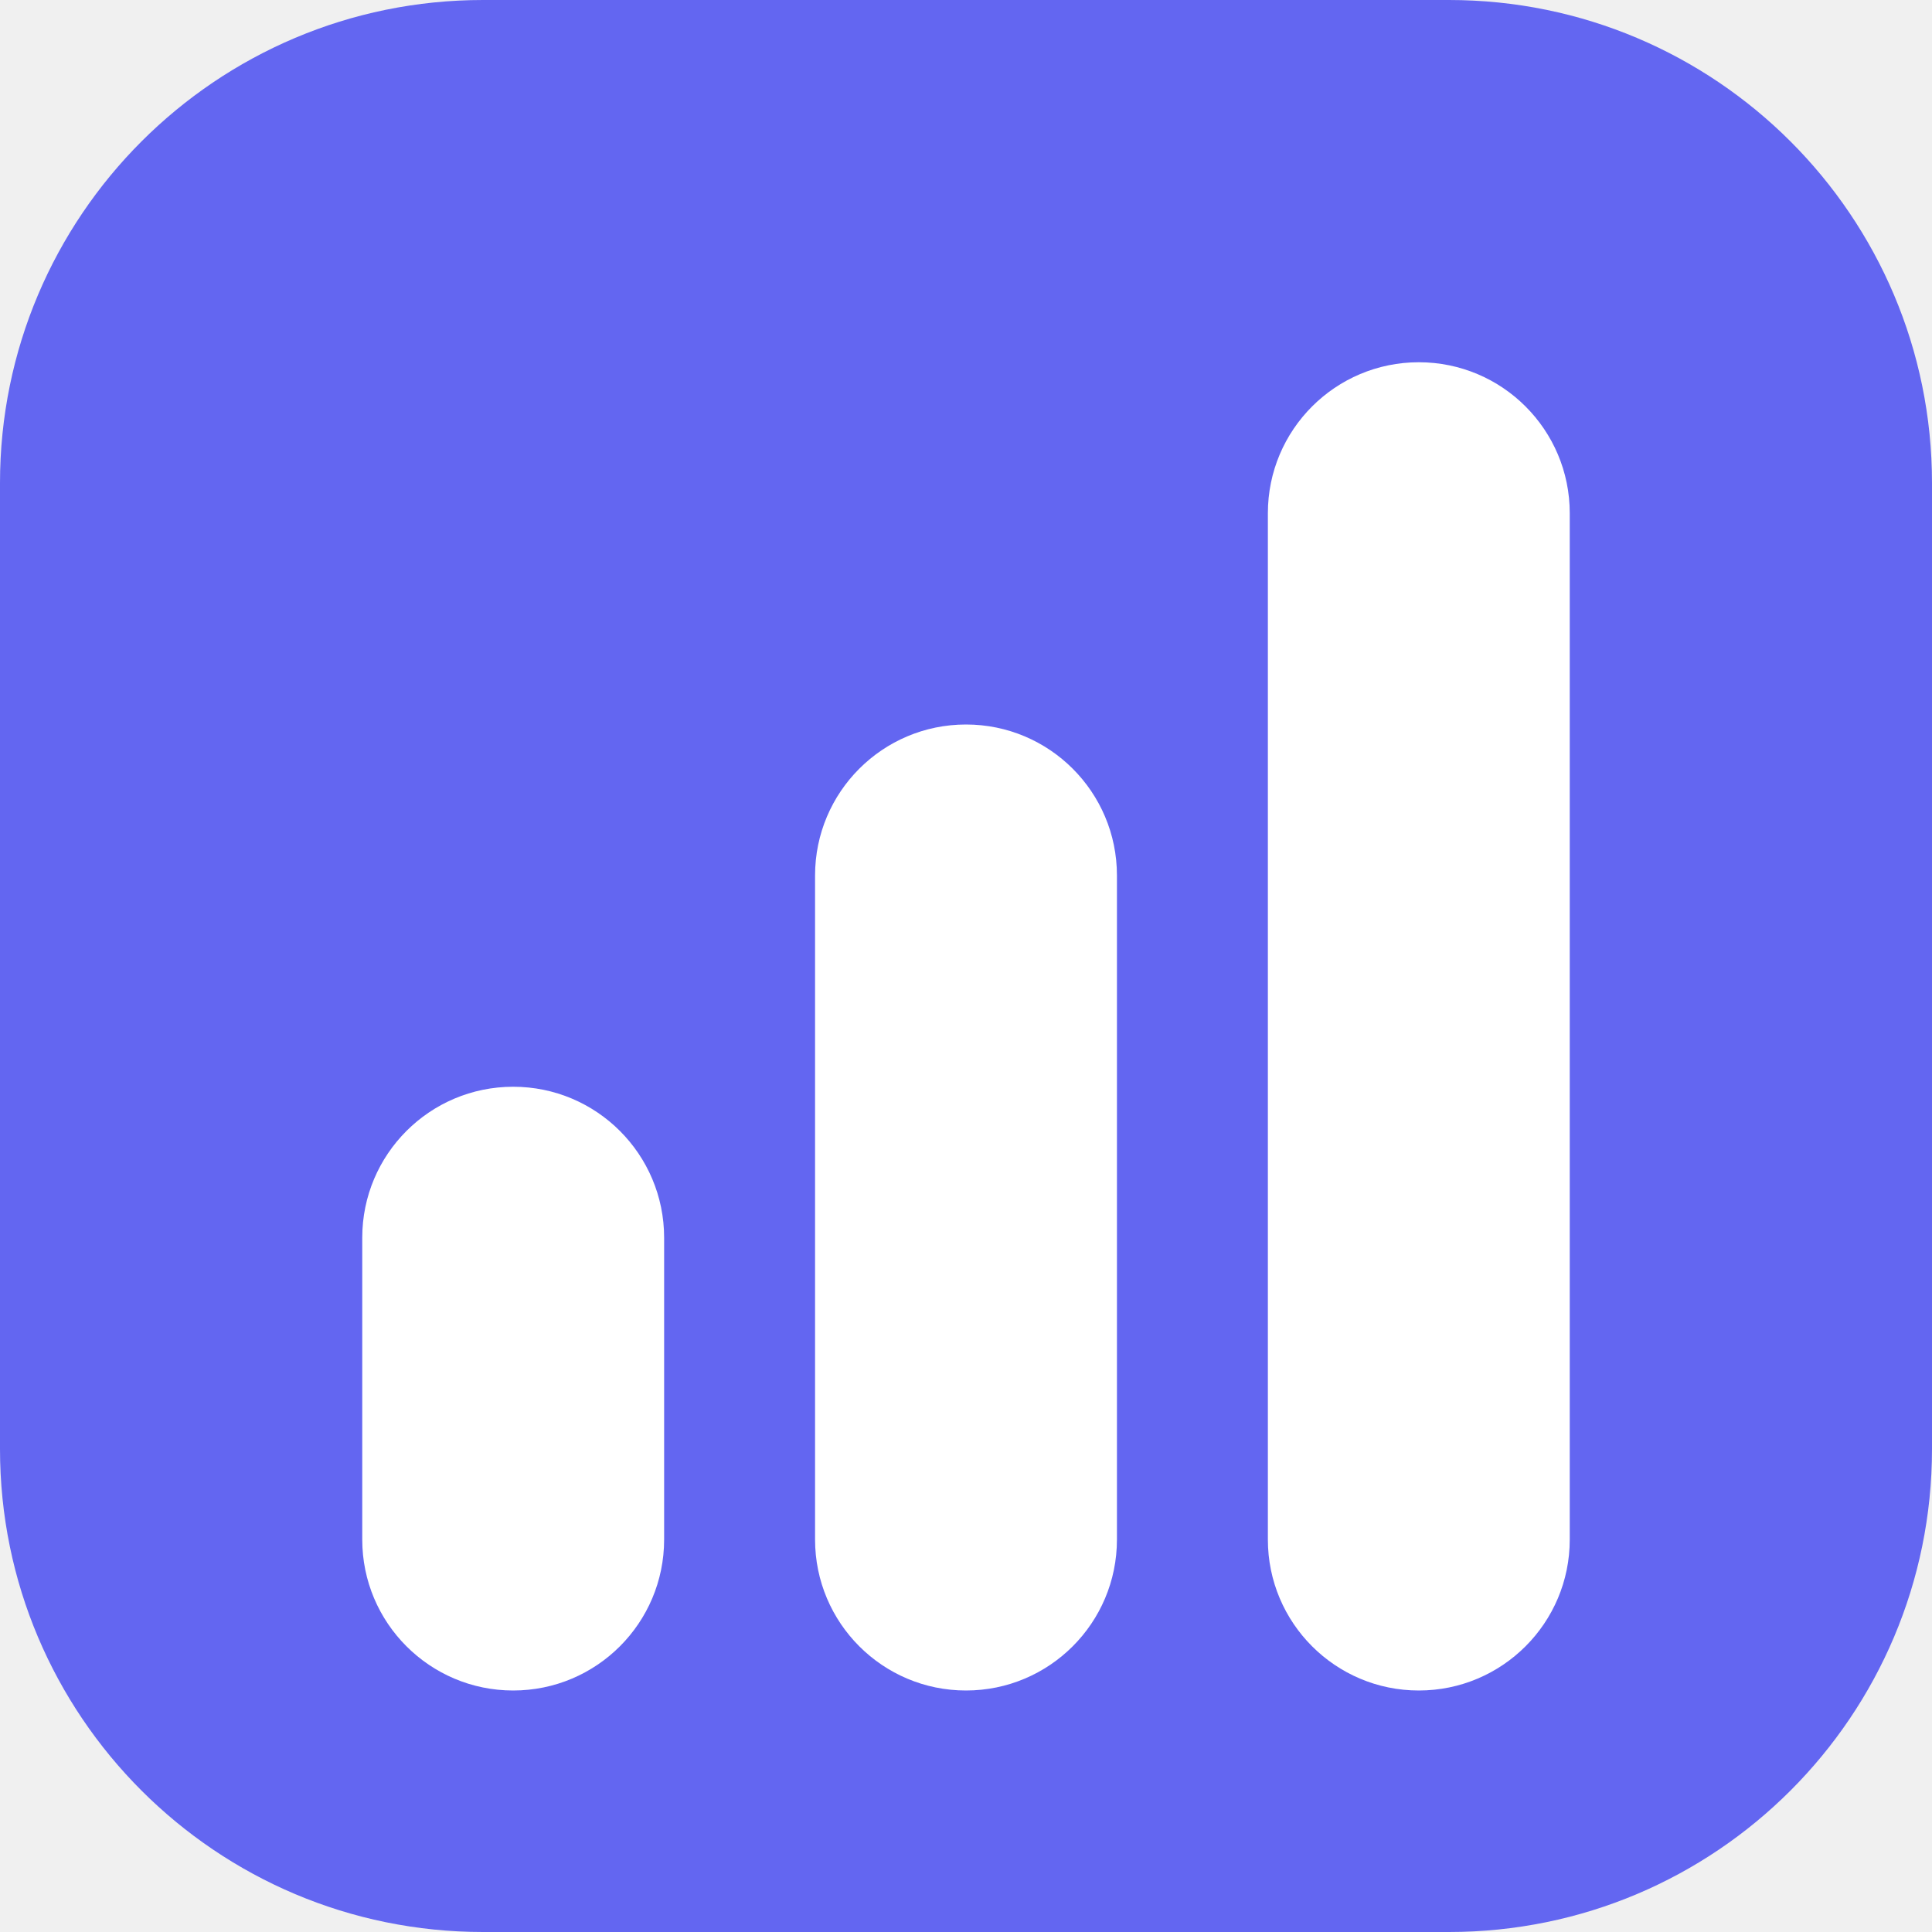
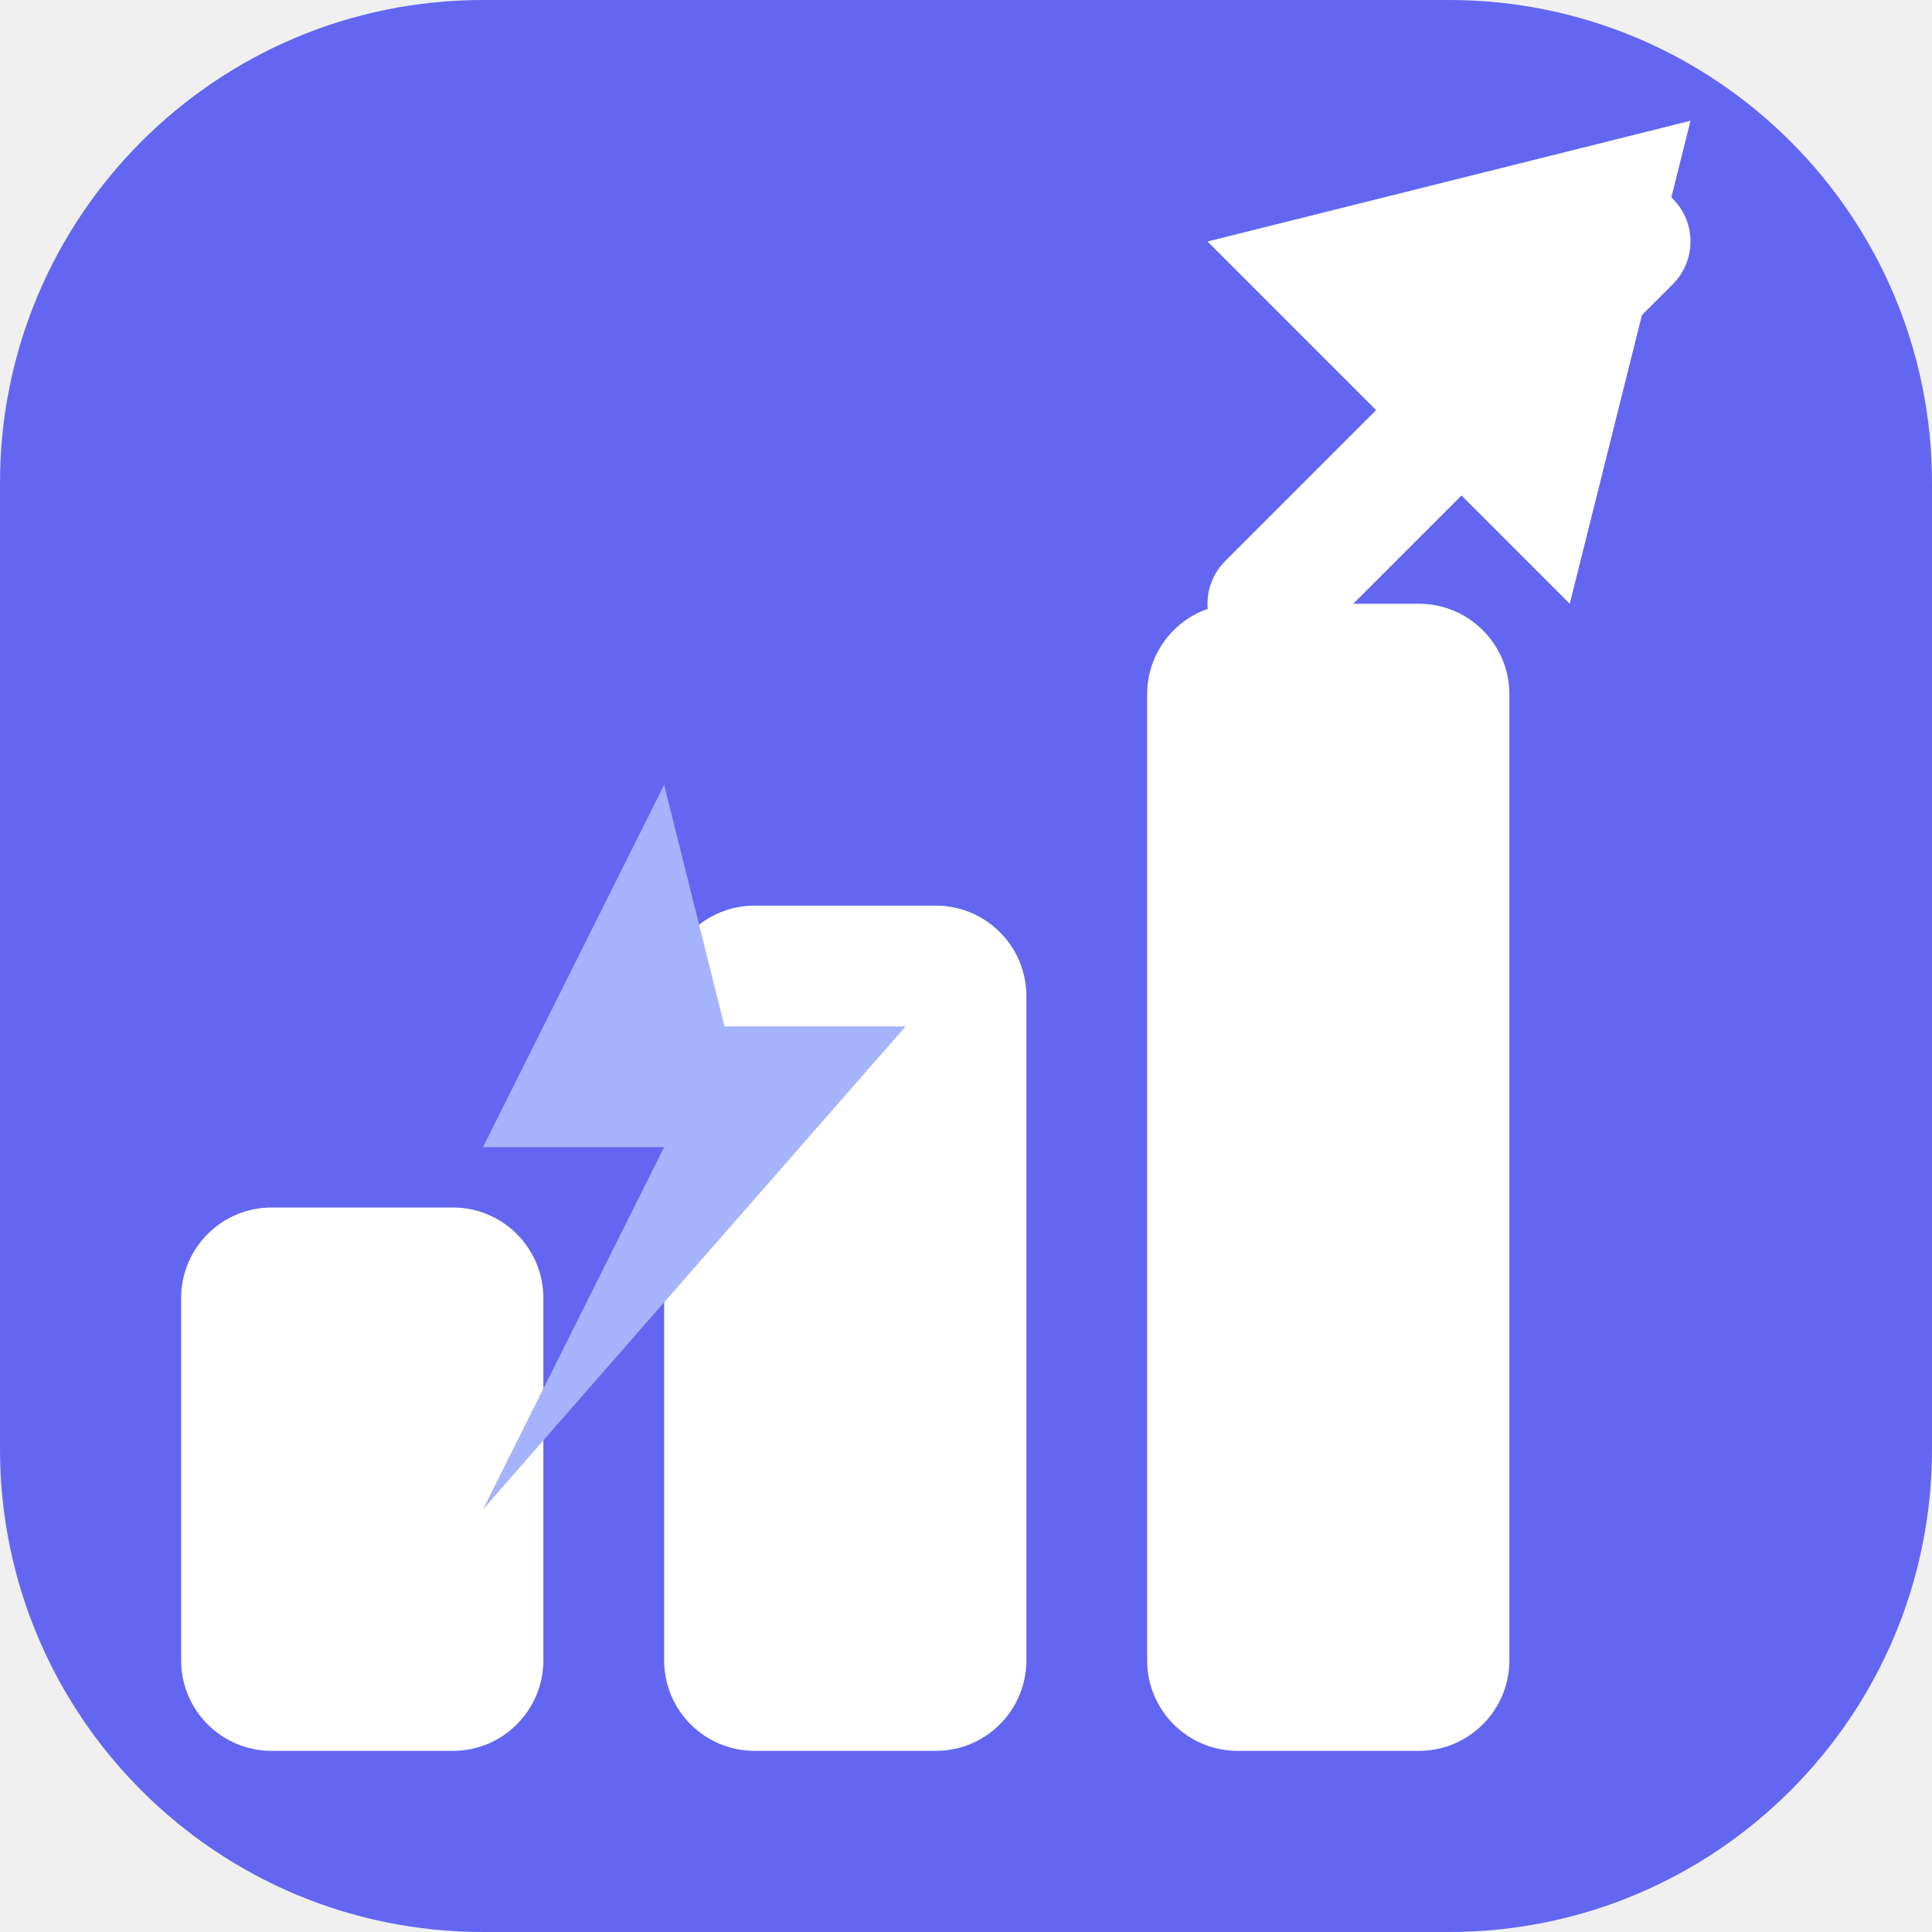
<svg xmlns="http://www.w3.org/2000/svg" viewBox="0 0 32 32" fill="none">
  <rect width="32" height="32" rx="8" fill="#6366f1" />
-   <rect x="6" y="18" width="5" height="10" rx="2.5" fill="white" />
-   <rect x="13.5" y="12" width="5" height="16" rx="2.5" fill="white" />
-   <rect x="21" y="6" width="5" height="22" rx="2.5" fill="white" />
+   <rect x="3" y="20" width="6" height="9" rx="1.5" fill="white" />
+   <rect x="11" y="15" width="6" height="14" rx="1.5" fill="white" />
+   <rect x="19" y="10" width="6" height="19" rx="1.5" fill="white" />
+   <path d="M11 13 L8 19 L11 19 L8 25 L15 17 L12 17 Z" fill="#a5b4fc" />
+   <path d="M20 4 L28 2 L26 10 Z" fill="white" />
+   <line x1="21" y1="10" x2="27" y2="4" stroke="white" stroke-width="2" stroke-linecap="round" />
</svg>
